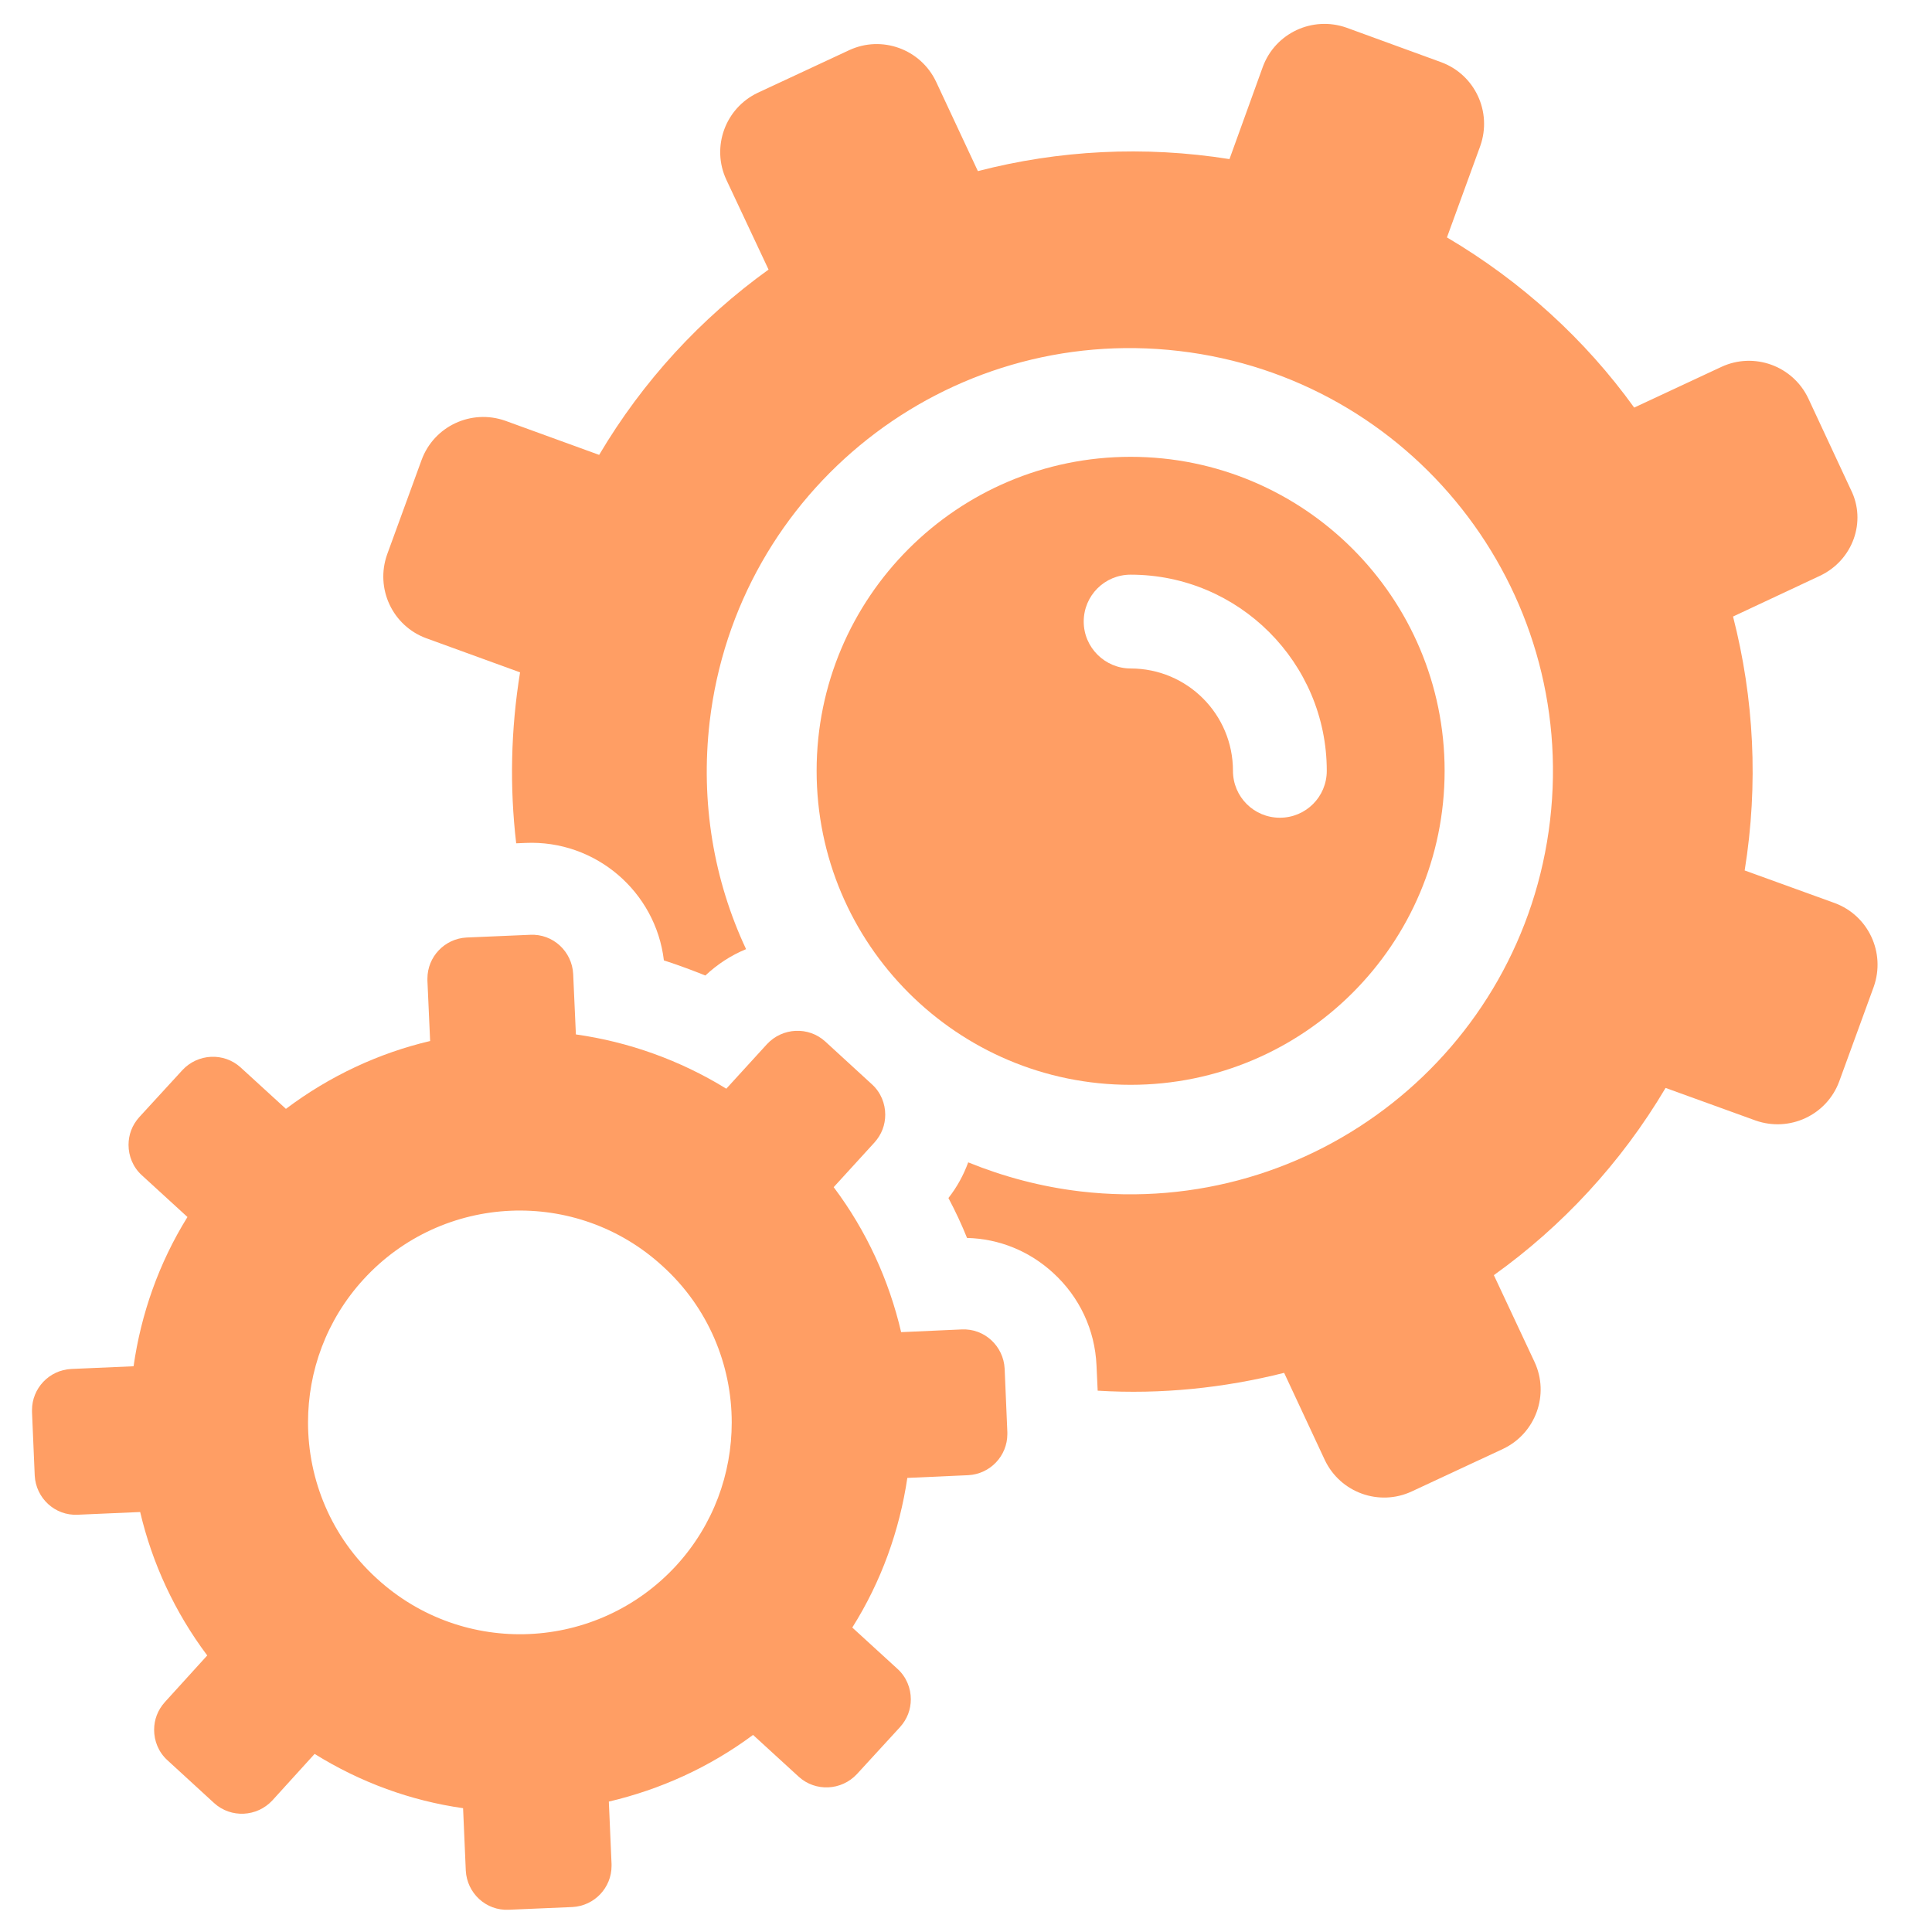
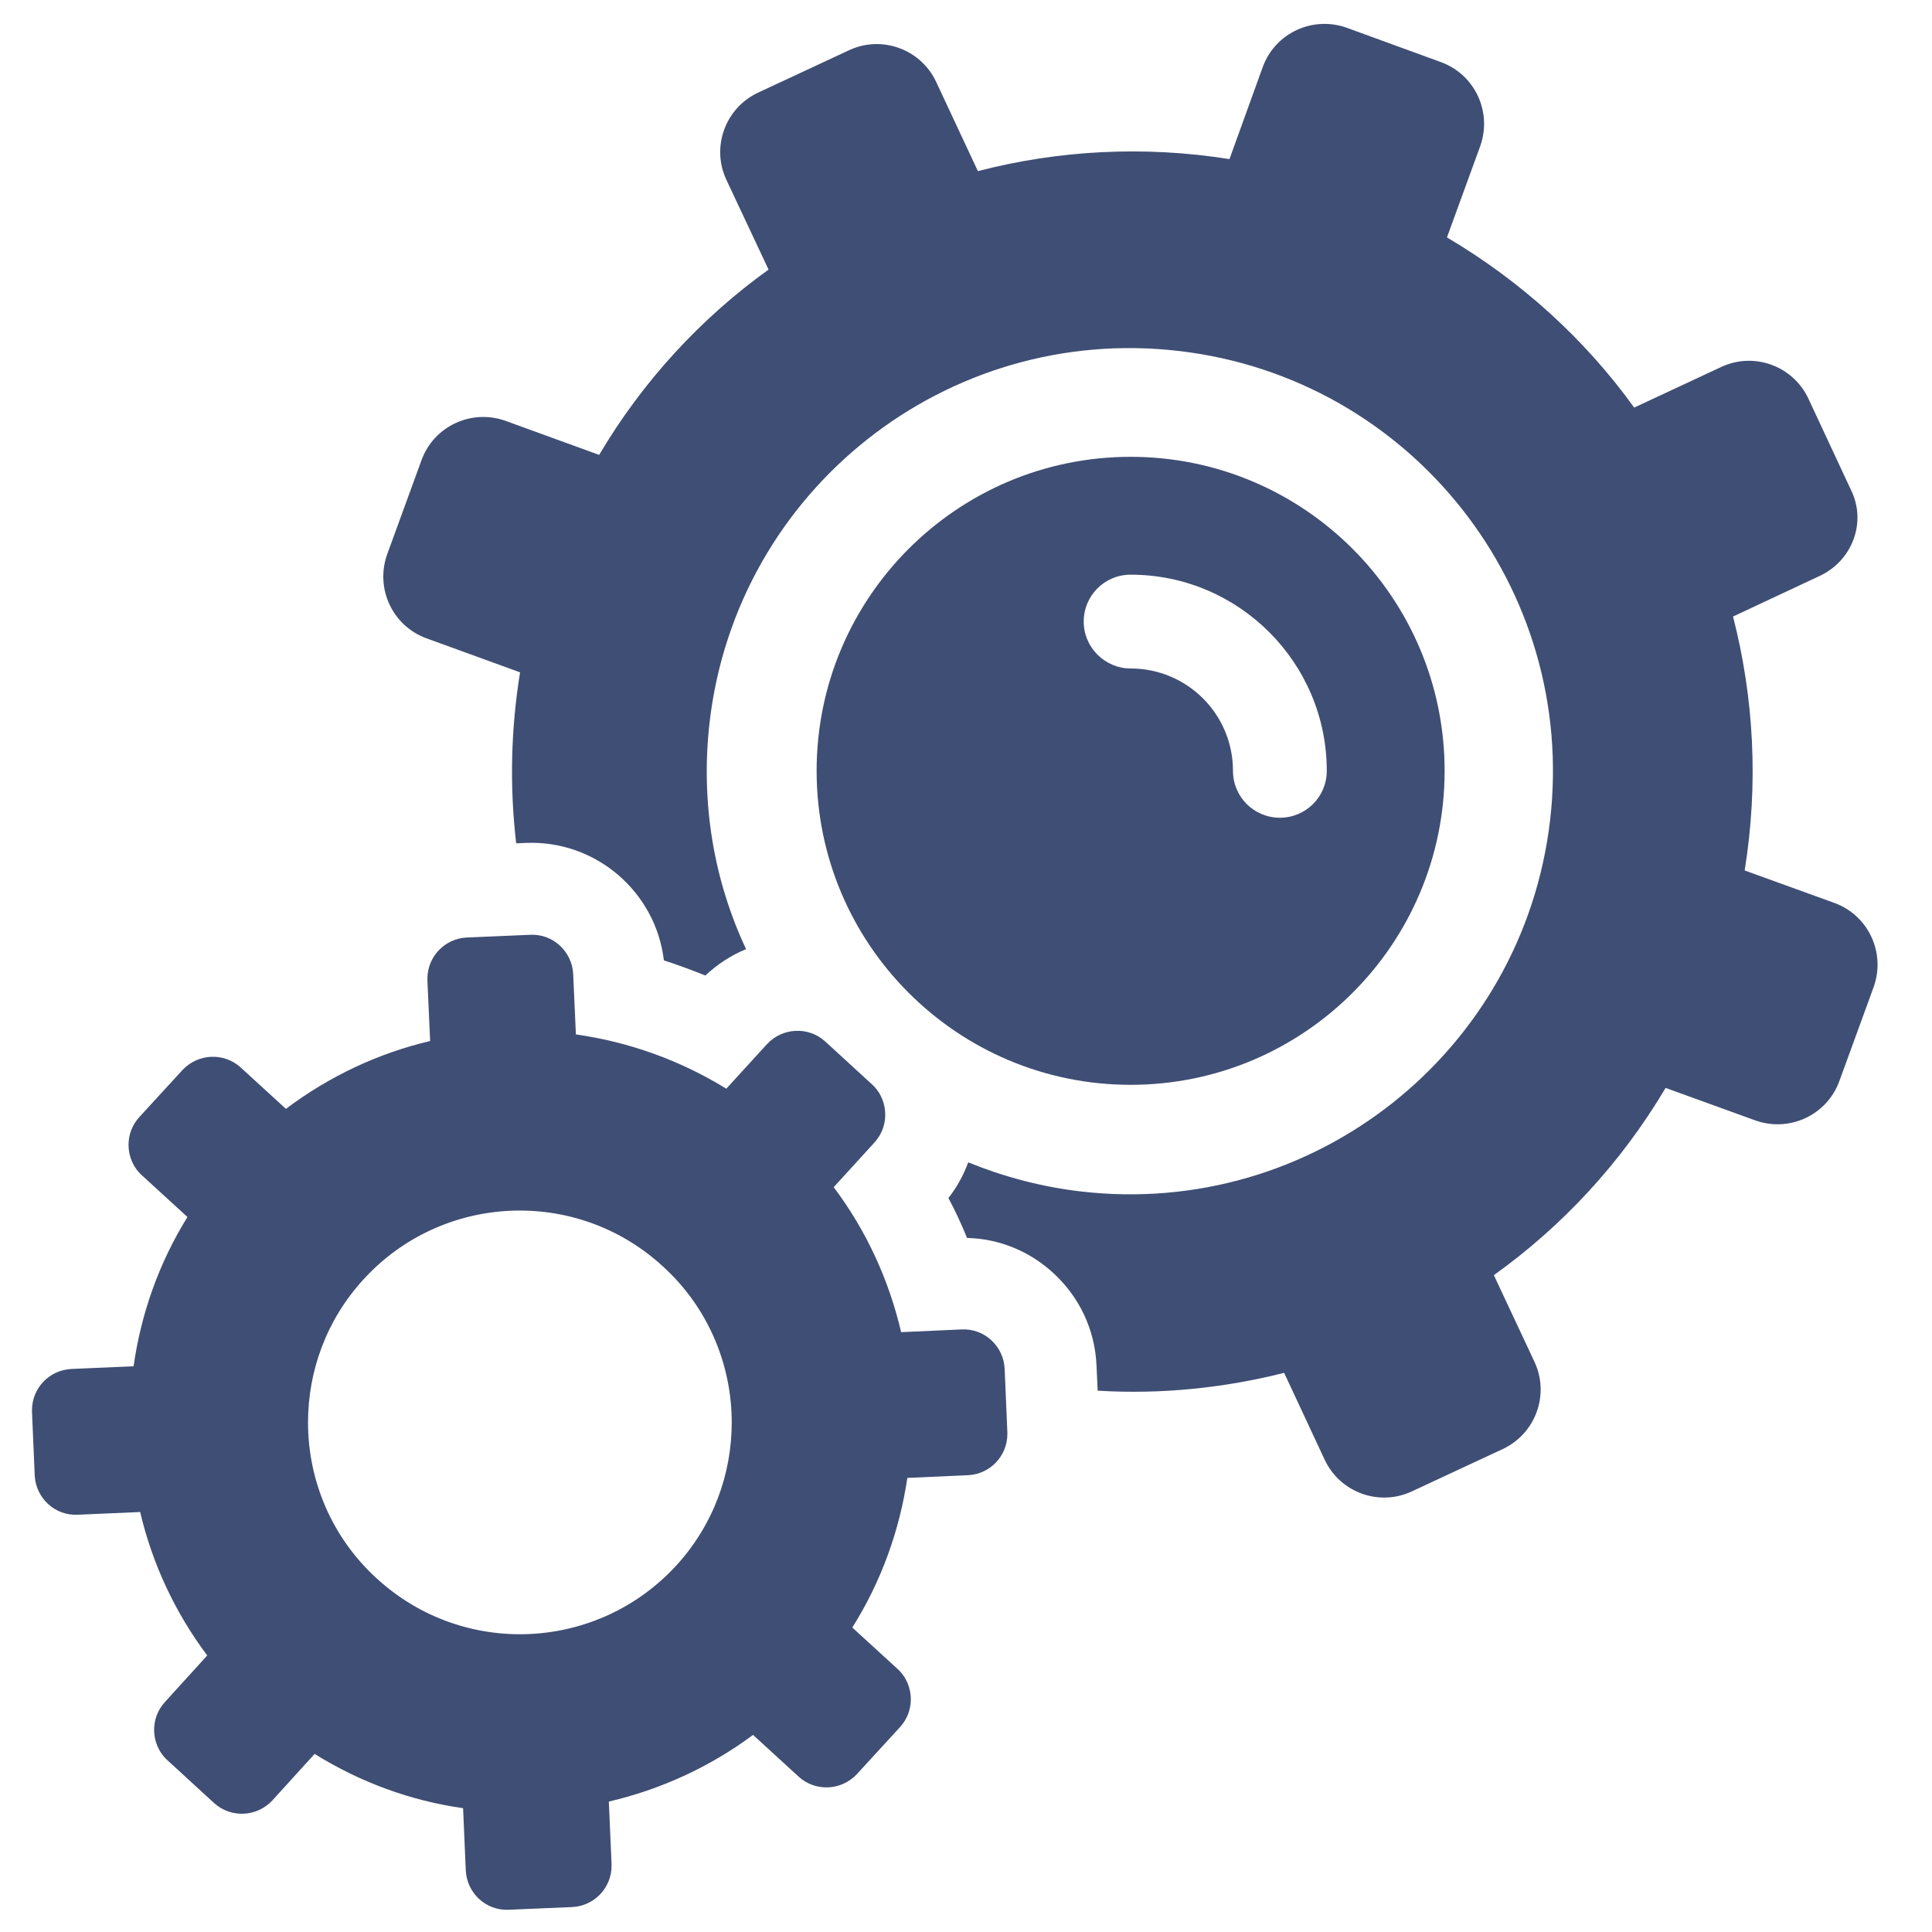
<svg xmlns="http://www.w3.org/2000/svg" version="1.1" id="Capa_1" x="0px" y="0px" viewBox="0 0 486.493 486.493" style="enable-background:new 0 0 486.493 486.493;" xml:space="preserve">
  <defs id="defs409" />
  <g id="g374" transform="matrix(-0.9761445,0,0,0.9761445,477.8653,6.016652)">
    <g id="XMLID_1812_">
-       <path fill="#ff9e64" d="m 20.086,142.379 22.4,10.5 c -5.4,21 -6.6,43.2 -3,65.5 l -23.2,8.4 c -8.7,3.2 -13.2,12.8 -10.1,21.6 l 8.9,24.4 c 3.2,8.7 12.8,13.2 21.6,10.1 l 23.2,-8.4 c 11.5,19.4 26.7,35.7 44.3,48.3 l -10.5,22.4 c -3.9,8.4 -0.3,18.4 8.1,22.4 l 23.6,11 c 8.4,3.9 18.4,0.3 22.4,-8.1 l 10.5,-22.5 c 15.5,3.9 31.7,5.6 48.1,4.6 l 0.3,-6.5 c 0.4,-9.2 4.4,-17.7 11.2,-23.9 6.1,-5.6 13.9,-8.8 22.2,-9 1.4,-3.5 3,-6.9 4.8,-10.3 -2.2,-2.8 -3.9,-5.9 -5.1,-9.2 -9.1,3.7 -18.8,6.3 -29,7.5 -59.9,7 -114.1,-35.8 -121.1,-95.7 -7,-59.9 35.8,-114.1 95.7,-121.1 59.9,-7 114.1,35.8 121.1,95.7 2.4,20.8 -1.1,40.9 -9.4,58.6 3.9,1.6 7.4,3.9 10.5,6.8 3.5,-1.4 7,-2.7 10.7,-3.9 2.1,-17.7 17.6,-31.1 35.7,-30.3 l 2.4,0.1 c 1.7,-14.5 1.4,-29.3 -1,-44.1 l 24.2,-8.8 c 8.7,-3.2 13.2,-12.8 10.1,-21.6 l -8.9,-24.4 c -3.2,-8.7 -12.8,-13.2 -21.6,-10.1 l -24.2,8.8 c -11.3,-19.1 -26.3,-35.3 -43.7,-47.8 l 10.9,-23.2 c 3.9,-8.4 0.3,-18.4 -8.1,-22.4 l -23.6,-11 c -8.4,-3.9 -18.4,-0.3 -22.4,8.1 l -10.8,23.1 c -20.8,-5.4 -42.9,-6.6 -64.9,-3.1 l -8.6,-23.8 c -3.2,-8.7 -12.8,-13.2 -21.6,-10.1 l -24.4,8.9 c -8.7,3.2 -13.2,12.8 -10.1,21.6 l 8.6,23.6 c -19.3,11.4 -35.7,26.4 -48.3,43.9 l -22.5,-10.5 c -8.4,-3.9 -18.4,-0.3 -22.4,8.1 l -11,23.6 c -4.1,8.2 -0.5,18.2 8,22.2 z" id="path367" />
-       <path fill="#ff9e64" d="m 379.286,246.779 c 0,-0.2 0,-0.3 0,-0.5 0,-5.6 -4.4,-10.3 -10.1,-10.6 l -16.4,-0.7 c -5.9,-0.3 -10.8,4.3 -11.1,10.1 l -0.7,15.6 c -13.5,1.9 -26.8,6.6 -38.8,14 l -10.5,-11.5 c -4,-4.3 -10.7,-4.6 -15,-0.7 l -12.1,11.1 c -2.3,2.1 -3.4,5 -3.4,7.8 0,2.6 0.9,5.1 2.8,7.2 l 10.5,11.5 c -8.5,11.3 -14.3,24.1 -17.4,37.4 l -15.6,-0.7 c -5.9,-0.3 -10.8,4.3 -11.1,10.1 l -0.7,16.4 c 0,0.2 0,0.3 0,0.5 0,5.6 4.4,10.3 10.1,10.6 l 15.7,0.7 c 2,13.5 6.7,26.7 14.2,38.6 l -11.7,10.7 c -2.3,2.1 -3.4,5 -3.4,7.8 0,2.6 0.9,5.1 2.8,7.2 l 11.1,12.1 c 4,4.3 10.7,4.6 15,0.7 l 11.8,-10.8 c 11.3,8.4 24,14.1 37.2,17.2 l -0.7,16.1 c 0,0.2 0,0.3 0,0.5 0,5.6 4.4,10.3 10.1,10.6 l 16.4,0.7 c 5.9,0.3 10.8,-4.3 11.1,-10.1 l 0.7,-16.1 c 13.4,-1.9 26.4,-6.6 38.3,-14 l 10.9,12 c 4,4.3 10.7,4.6 15,0.7 l 12.1,-11.1 c 2.3,-2.1 3.4,-5 3.4,-7.8 0,-2.6 -0.9,-5.1 -2.8,-7.2 l -10.9,-12 c 8.4,-11.2 14.2,-23.8 17.3,-37 l 16.1,0.7 c 5.9,0.3 10.8,-4.3 11.1,-10.1 l 0.7,-16.4 c 0,-0.2 0,-0.3 0,-0.5 0,-5.6 -4.4,-10.3 -10.1,-10.6 l -16.1,-0.7 c -1.9,-13.4 -6.5,-26.6 -13.9,-38.5 l 11.8,-10.8 c 2.3,-2.1 3.4,-5 3.4,-7.8 0,-2.6 -0.9,-5.1 -2.8,-7.2 l -11.1,-12.1 c -4,-4.3 -10.7,-4.6 -15,-0.7 l -11.7,10.7 c -11.3,-8.5 -24,-14.4 -37.2,-17.5 z m 16.5,77.1 c 9.6,10.5 14.3,23.7 14.3,36.9 0,14.8 -6,29.6 -17.8,40.3 -22.3,20.4 -56.8,18.8 -77.2,-3.4 -9.6,-10.5 -14.3,-23.7 -14.3,-36.9 0,-14.8 6,-29.6 17.8,-40.3 22.2,-20.4 56.8,-18.9 77.2,3.4 z" id="path369" />
-       <path fill="#ff9e64" d="m 197.886,111.679 c -44.7,0 -81,36.3 -81,81 0,44.7 36.3,81 81,81 44.7,0 81,-36.3 81,-81 0,-44.7 -36.3,-81 -81,-81 z m 0,54.6 c -14.6,0 -26.4,11.8 -26.4,26.4 0,6.7 -5.4,12.1 -12.1,12.1 -6.7,0 -12.1,-5.4 -12.1,-12.1 0,-27.9 22.7,-50.6 50.6,-50.6 6.7,0 12.1,5.4 12.1,12.1 0,6.7 -5.5,12.1 -12.1,12.1 z" id="path371" />
+       <path fill="#3f4e74" d="m 20.086,142.379 22.4,10.5 c -5.4,21 -6.6,43.2 -3,65.5 l -23.2,8.4 c -8.7,3.2 -13.2,12.8 -10.1,21.6 l 8.9,24.4 c 3.2,8.7 12.8,13.2 21.6,10.1 l 23.2,-8.4 c 11.5,19.4 26.7,35.7 44.3,48.3 l -10.5,22.4 c -3.9,8.4 -0.3,18.4 8.1,22.4 l 23.6,11 c 8.4,3.9 18.4,0.3 22.4,-8.1 l 10.5,-22.5 c 15.5,3.9 31.7,5.6 48.1,4.6 l 0.3,-6.5 c 0.4,-9.2 4.4,-17.7 11.2,-23.9 6.1,-5.6 13.9,-8.8 22.2,-9 1.4,-3.5 3,-6.9 4.8,-10.3 -2.2,-2.8 -3.9,-5.9 -5.1,-9.2 -9.1,3.7 -18.8,6.3 -29,7.5 -59.9,7 -114.1,-35.8 -121.1,-95.7 -7,-59.9 35.8,-114.1 95.7,-121.1 59.9,-7 114.1,35.8 121.1,95.7 2.4,20.8 -1.1,40.9 -9.4,58.6 3.9,1.6 7.4,3.9 10.5,6.8 3.5,-1.4 7,-2.7 10.7,-3.9 2.1,-17.7 17.6,-31.1 35.7,-30.3 l 2.4,0.1 c 1.7,-14.5 1.4,-29.3 -1,-44.1 l 24.2,-8.8 c 8.7,-3.2 13.2,-12.8 10.1,-21.6 l -8.9,-24.4 c -3.2,-8.7 -12.8,-13.2 -21.6,-10.1 l -24.2,8.8 c -11.3,-19.1 -26.3,-35.3 -43.7,-47.8 l 10.9,-23.2 c 3.9,-8.4 0.3,-18.4 -8.1,-22.4 l -23.6,-11 c -8.4,-3.9 -18.4,-0.3 -22.4,8.1 l -10.8,23.1 c -20.8,-5.4 -42.9,-6.6 -64.9,-3.1 l -8.6,-23.8 c -3.2,-8.7 -12.8,-13.2 -21.6,-10.1 l -24.4,8.9 c -8.7,3.2 -13.2,12.8 -10.1,21.6 l 8.6,23.6 c -19.3,11.4 -35.7,26.4 -48.3,43.9 l -22.5,-10.5 c -8.4,-3.9 -18.4,-0.3 -22.4,8.1 l -11,23.6 c -4.1,8.2 -0.5,18.2 8,22.2 z" id="path367" />
+       <path fill="#3f4e74" d="m 379.286,246.779 c 0,-0.2 0,-0.3 0,-0.5 0,-5.6 -4.4,-10.3 -10.1,-10.6 l -16.4,-0.7 c -5.9,-0.3 -10.8,4.3 -11.1,10.1 l -0.7,15.6 c -13.5,1.9 -26.8,6.6 -38.8,14 l -10.5,-11.5 c -4,-4.3 -10.7,-4.6 -15,-0.7 l -12.1,11.1 c -2.3,2.1 -3.4,5 -3.4,7.8 0,2.6 0.9,5.1 2.8,7.2 l 10.5,11.5 c -8.5,11.3 -14.3,24.1 -17.4,37.4 l -15.6,-0.7 c -5.9,-0.3 -10.8,4.3 -11.1,10.1 l -0.7,16.4 c 0,0.2 0,0.3 0,0.5 0,5.6 4.4,10.3 10.1,10.6 l 15.7,0.7 c 2,13.5 6.7,26.7 14.2,38.6 l -11.7,10.7 c -2.3,2.1 -3.4,5 -3.4,7.8 0,2.6 0.9,5.1 2.8,7.2 l 11.1,12.1 c 4,4.3 10.7,4.6 15,0.7 l 11.8,-10.8 c 11.3,8.4 24,14.1 37.2,17.2 l -0.7,16.1 c 0,0.2 0,0.3 0,0.5 0,5.6 4.4,10.3 10.1,10.6 l 16.4,0.7 c 5.9,0.3 10.8,-4.3 11.1,-10.1 l 0.7,-16.1 c 13.4,-1.9 26.4,-6.6 38.3,-14 l 10.9,12 c 4,4.3 10.7,4.6 15,0.7 l 12.1,-11.1 c 2.3,-2.1 3.4,-5 3.4,-7.8 0,-2.6 -0.9,-5.1 -2.8,-7.2 l -10.9,-12 c 8.4,-11.2 14.2,-23.8 17.3,-37 l 16.1,0.7 c 5.9,0.3 10.8,-4.3 11.1,-10.1 l 0.7,-16.4 c 0,-0.2 0,-0.3 0,-0.5 0,-5.6 -4.4,-10.3 -10.1,-10.6 l -16.1,-0.7 c -1.9,-13.4 -6.5,-26.6 -13.9,-38.5 l 11.8,-10.8 c 2.3,-2.1 3.4,-5 3.4,-7.8 0,-2.6 -0.9,-5.1 -2.8,-7.2 l -11.1,-12.1 c -4,-4.3 -10.7,-4.6 -15,-0.7 l -11.7,10.7 c -11.3,-8.5 -24,-14.4 -37.2,-17.5 z m 16.5,77.1 c 9.6,10.5 14.3,23.7 14.3,36.9 0,14.8 -6,29.6 -17.8,40.3 -22.3,20.4 -56.8,18.8 -77.2,-3.4 -9.6,-10.5 -14.3,-23.7 -14.3,-36.9 0,-14.8 6,-29.6 17.8,-40.3 22.2,-20.4 56.8,-18.9 77.2,3.4 z" id="path369" />
+       <path fill="#3f4e74" d="m 197.886,111.679 c -44.7,0 -81,36.3 -81,81 0,44.7 36.3,81 81,81 44.7,0 81,-36.3 81,-81 0,-44.7 -36.3,-81 -81,-81 z m 0,54.6 c -14.6,0 -26.4,11.8 -26.4,26.4 0,6.7 -5.4,12.1 -12.1,12.1 -6.7,0 -12.1,-5.4 -12.1,-12.1 0,-27.9 22.7,-50.6 50.6,-50.6 6.7,0 12.1,5.4 12.1,12.1 0,6.7 -5.5,12.1 -12.1,12.1 z" id="path371" />
    </g>
  </g>
  <g id="g376">
</g>
  <g id="g378">
</g>
  <g id="g380">
</g>
  <g id="g382">
</g>
  <g id="g384">
</g>
  <g id="g386">
</g>
  <g id="g388">
</g>
  <g id="g390">
</g>
  <g id="g392">
</g>
  <g id="g394">
</g>
  <g id="g396">
</g>
  <g id="g398">
</g>
  <g id="g400">
</g>
  <g id="g402">
</g>
  <g id="g404">
</g>
</svg>
